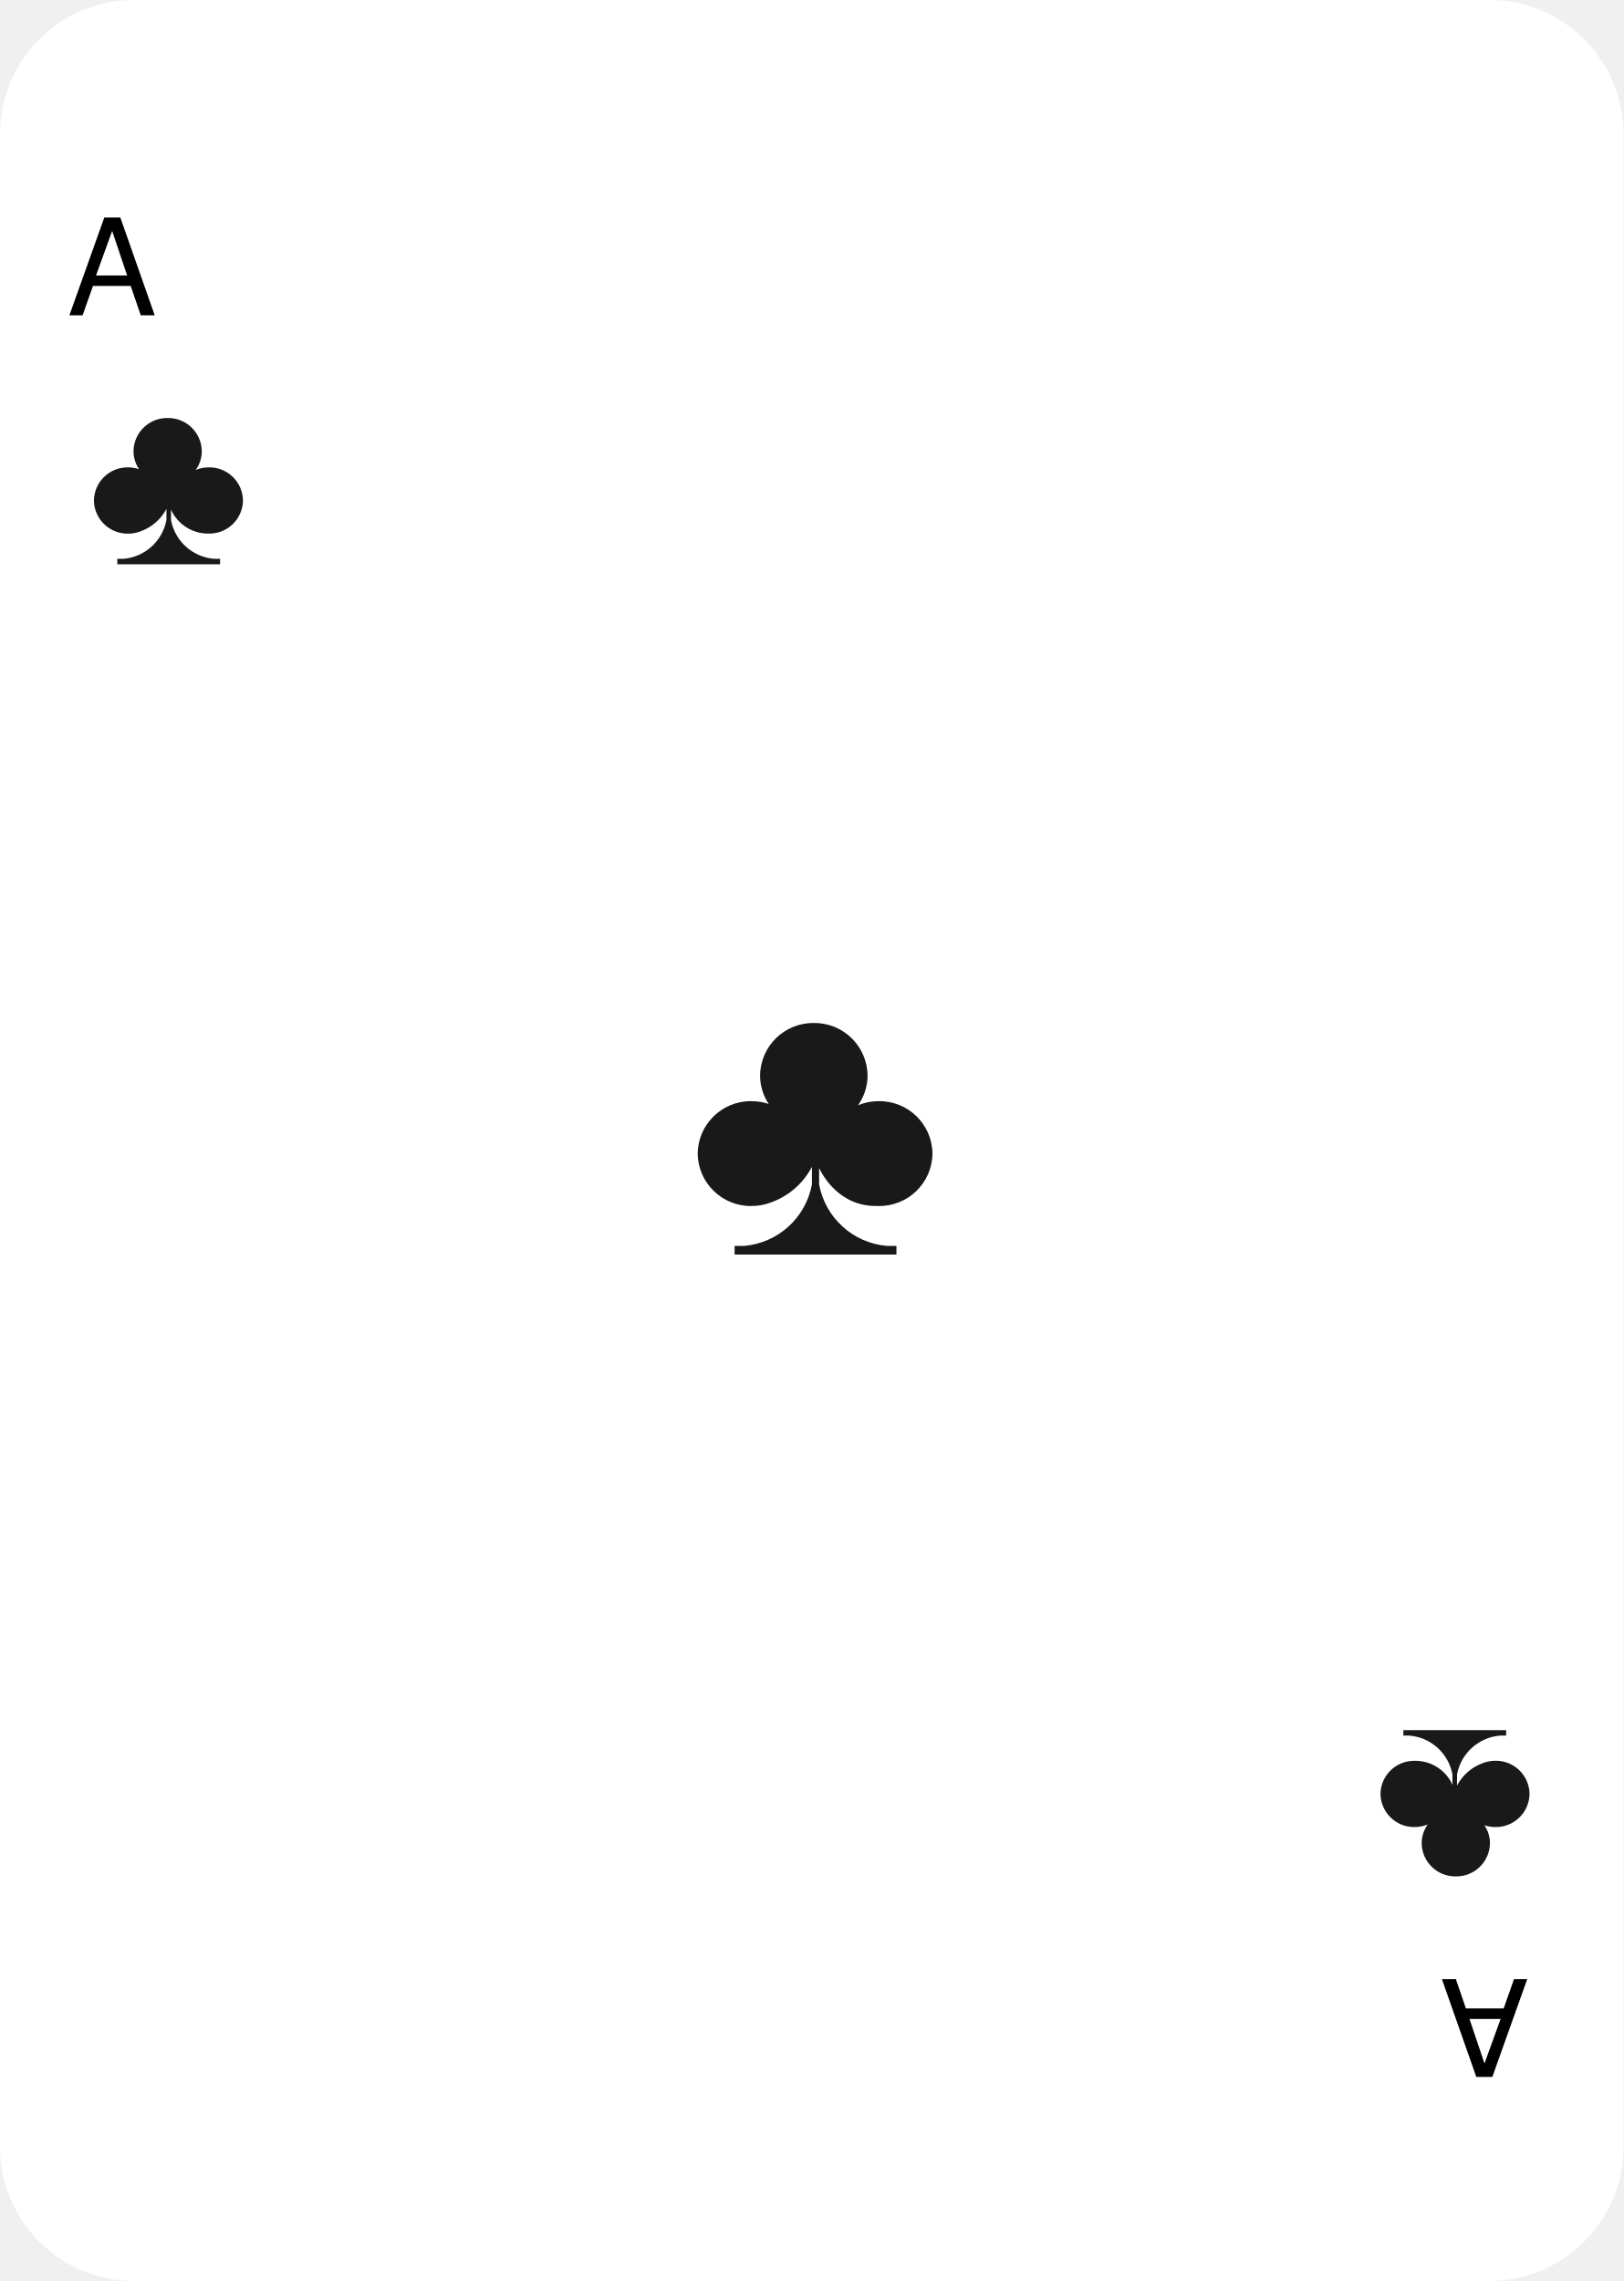
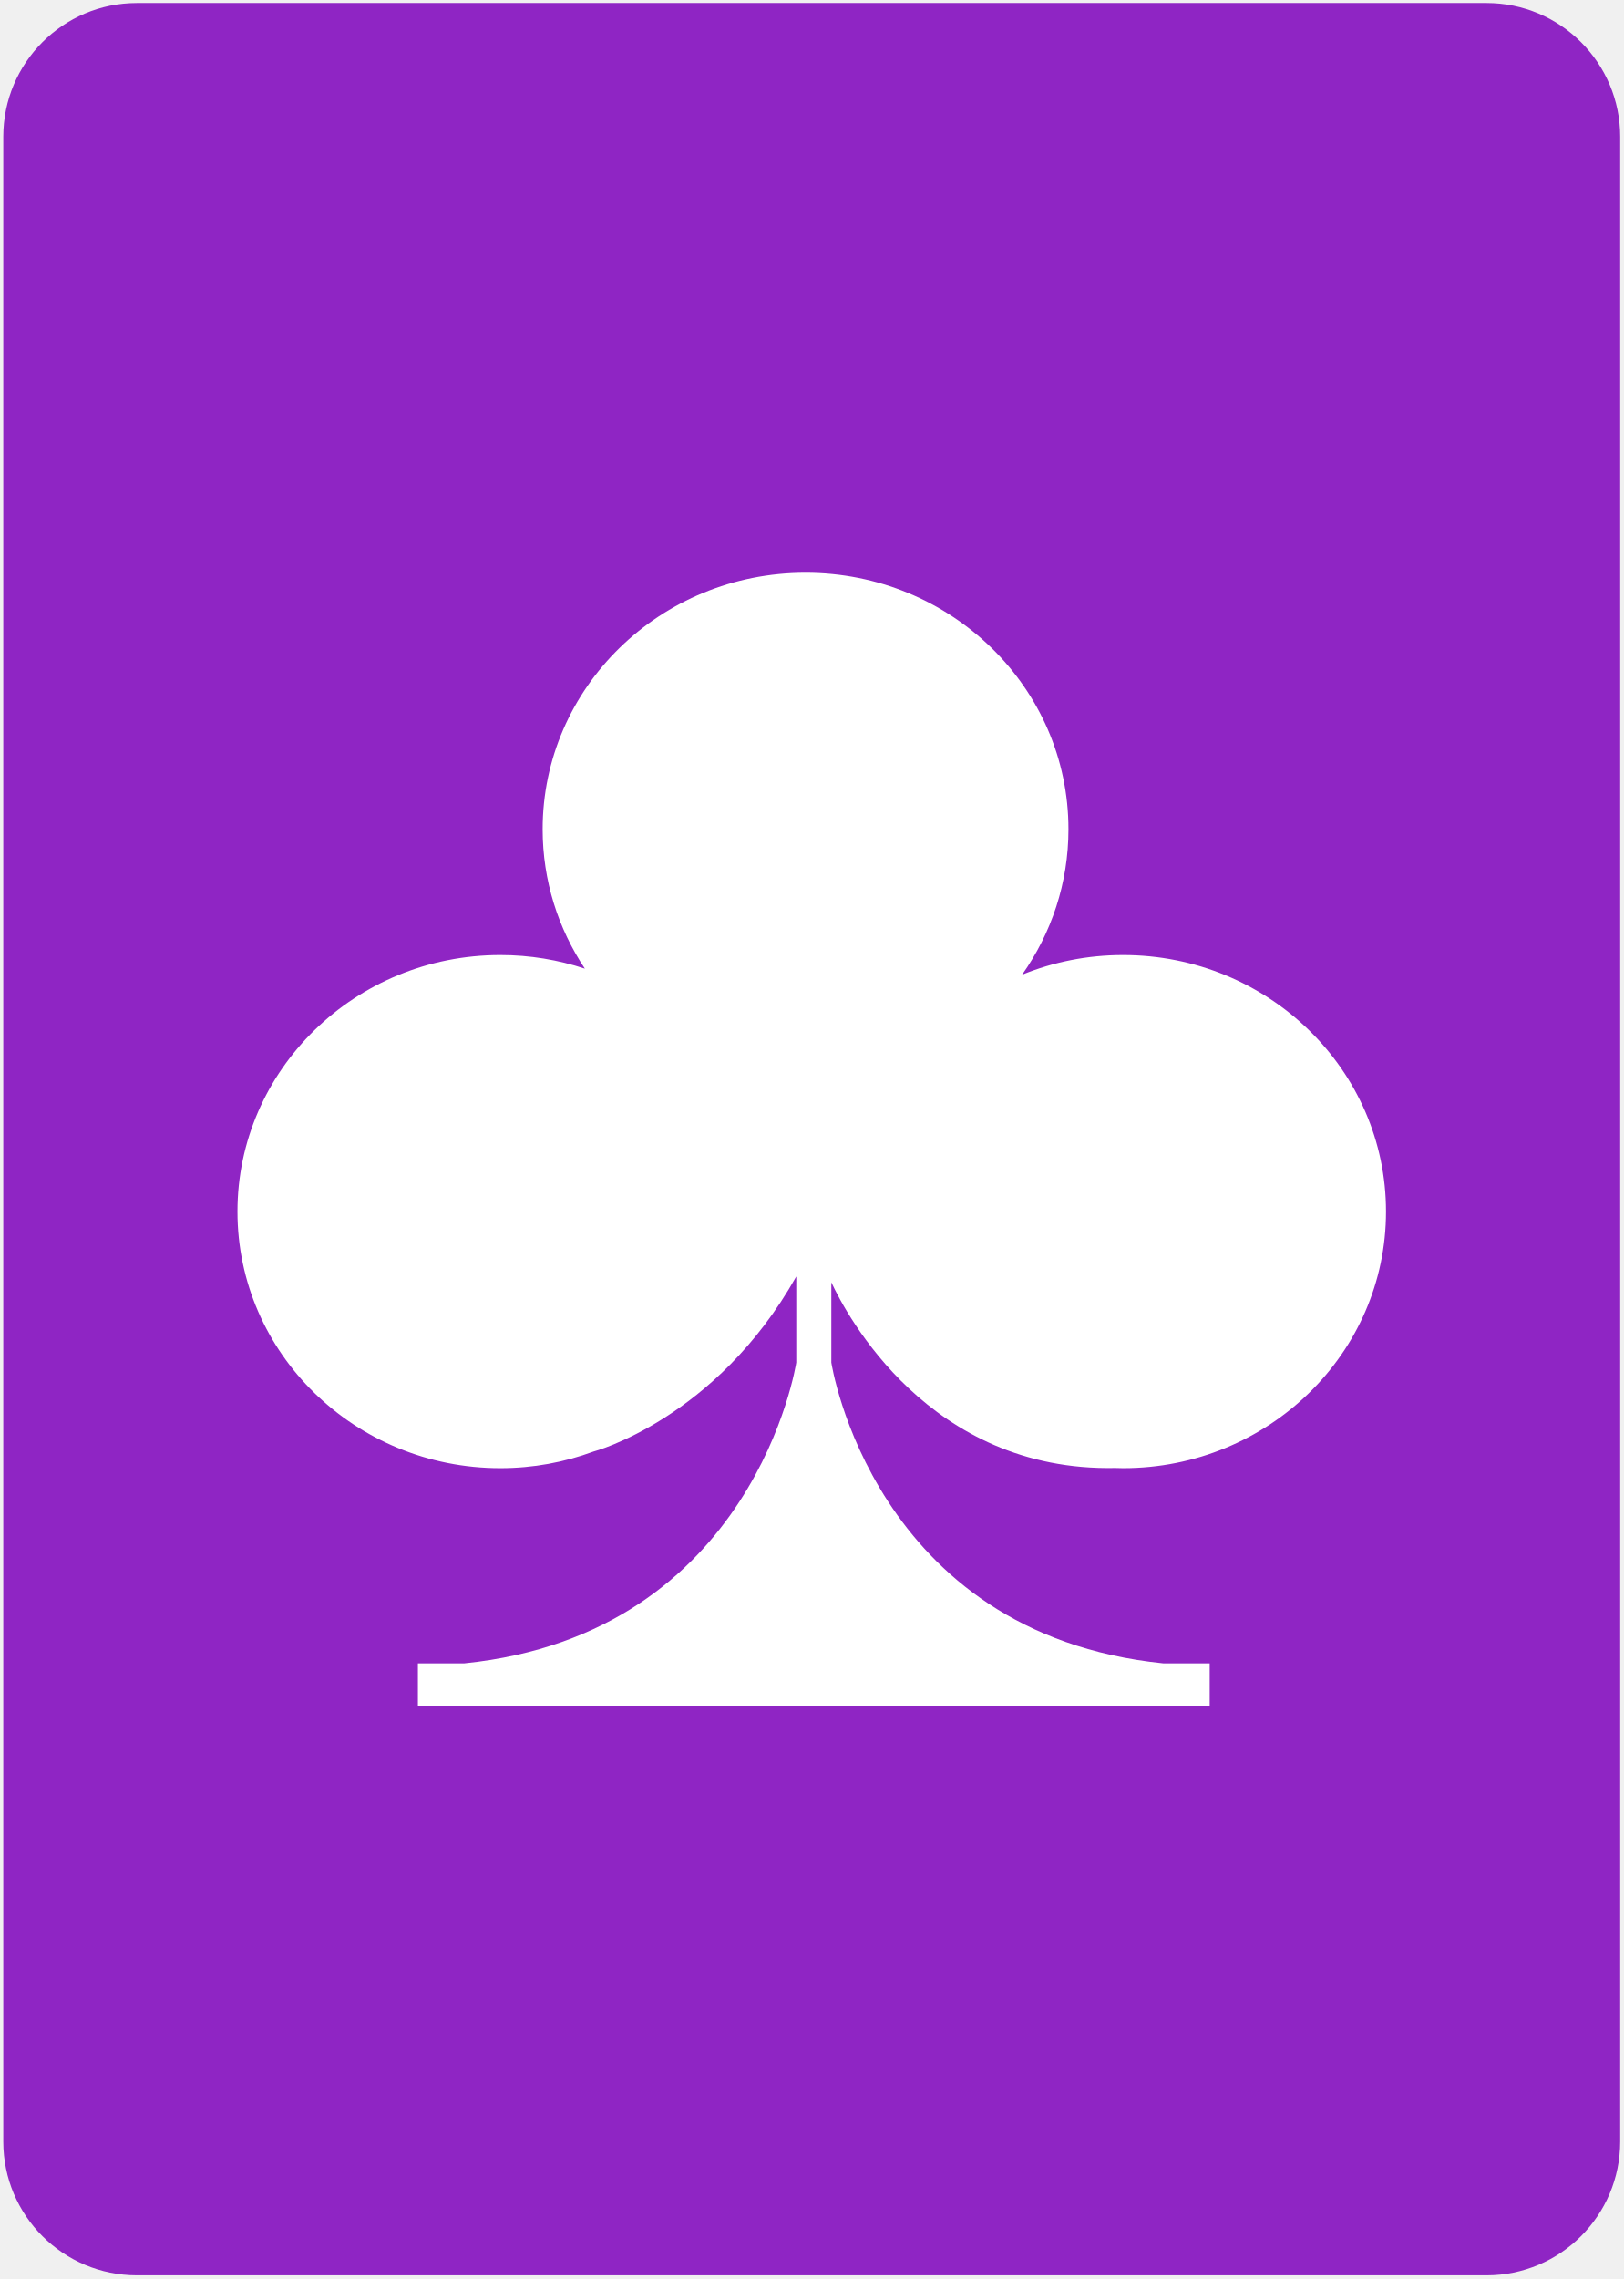
- <svg xmlns="http://www.w3.org/2000/svg" viewBox="0 0 242 340">
-   <rect width="242" height="340" rx="20" fill="#fff" />
-   <path d="M130.988 164.134a8.159 8.159 0 00-3.077.6 7.647 7.647 0 001.412-4.43 7.916 7.916 0 00-8.012-7.818 7.916 7.916 0 00-8.011 7.816 7.64 7.64 0 001.287 4.247 8.18 8.18 0 00-2.575-.415A7.916 7.916 0 00104 171.95a7.916 7.916 0 008.012 7.816 8.166 8.166 0 002.837-.506 11.117 11.117 0 006.18-5.333v2.621a11.256 11.256 0 01-10.117 9.165H109.5V187h24.127v-1.287h-1.413a11.256 11.256 0 01-10.114-9.165v-2.445c.457.981 2.981 5.776 8.653 5.657.079 0 .158.005.238.005A7.916 7.916 0 00139 171.95a7.916 7.916 0 00-8.012-7.816zM31.135 69.665a5.2 5.2 0 00-1.954.378 4.814 4.814 0 00.9-2.8 5.014 5.014 0 00-5.09-4.936 5.014 5.014 0 00-5.091 4.938 4.81 4.81 0 00.822 2.682 5.218 5.218 0 00-1.635-.262A5.014 5.014 0 0014 74.607a5.014 5.014 0 005.087 4.938 5.208 5.208 0 001.8-.32 7.054 7.054 0 003.924-3.369v1.651a7.126 7.126 0 01-6.423 5.79h-.9v.81h15.32v-.81h-.9a7.127 7.127 0 01-6.418-5.79v-1.544a6.059 6.059 0 005.494 3.574h.151a5.014 5.014 0 005.087-4.93 5.014 5.014 0 00-5.087-4.942zM210.865 272.335a5.2 5.2 0 001.954-.378 4.814 4.814 0 00-.9 2.8 5.014 5.014 0 005.09 4.936 5.014 5.014 0 005.091-4.938 4.81 4.81 0 00-.822-2.682 5.218 5.218 0 001.635.262 5.014 5.014 0 005.087-4.942 5.014 5.014 0 00-5.087-4.938 5.208 5.208 0 00-1.8.32 7.054 7.054 0 00-3.924 3.369v-1.651a7.126 7.126 0 016.423-5.79h.9v-.81h-15.32v.81h.9a7.127 7.127 0 016.418 5.79v1.544a6.059 6.059 0 00-5.494-3.574h-.151a5.014 5.014 0 00-5.087 4.93 5.014 5.014 0 005.087 4.942z" fill="#1a1919" />
-   <text transform="translate(10 32)" font-size="20" font-family="Helvetica">
-     <tspan x="0" y="15">A</tspan>
-   </text>
-   <g>
-     <text transform="rotate(180 114 155)" font-size="20" font-family="Helvetica">
-       <tspan x="0" y="15">A</tspan>
-     </text>
+ <svg xmlns="http://www.w3.org/2000/svg" width="100%" height="100%" viewBox="0 0 243 341" version="1.1" xml:space="preserve" style="fill-rule:evenodd;clip-rule:evenodd;stroke-linejoin:round;stroke-miterlimit:2;">
+   <rect id="ta" x="0.492" y="0.449" width="242" height="340" style="fill:none;" />
+   <path d="M242.492,20.449c0,-11.038 -8.962,-20 -20,-20l-202,0c-11.039,0 -20,8.962 -20,20l0,300c0,11.038 8.961,20 20,20l202,0c11.038,0 20,-8.962 20,-20l0,-300Z" style="fill:#8f25c4;" />
+   <g id="Layer1">
+     <path d="M168.093,142.9c-5.355,0 -10.458,1.047 -15.112,2.938c4.37,-6.185 6.934,-13.677 6.934,-21.757c0,-21.201 -17.618,-38.389 -39.35,-38.389c-21.731,0 -39.349,17.188 -39.349,38.389c0,7.693 2.329,14.851 6.322,20.857c-3.971,-1.315 -8.222,-2.038 -12.648,-2.038c-21.732,0 -39.349,17.187 -39.349,38.389c0,21.201 17.617,38.389 39.349,38.389c4.908,0 9.603,-0.884 13.936,-2.486c-0.001,0.008 18.313,-4.816 30.351,-26.193l0,12.871c0,0 -6.172,40.572 -49.688,45.013l-6.944,0l0,6.323l118.51,0l0,-6.323l-6.943,0c-43.516,-4.441 -49.689,-45.013 -49.689,-45.013l0,-12.005c2.242,4.818 14.64,28.371 42.501,27.786c0.389,0.009 0.777,0.027 1.169,0.027c21.733,0 39.349,-17.188 39.349,-38.389c0,-21.202 -17.616,-38.389 -39.349,-38.389Z" style="fill:#fff;fill-rule:nonzero;" />
  </g>
</svg>
